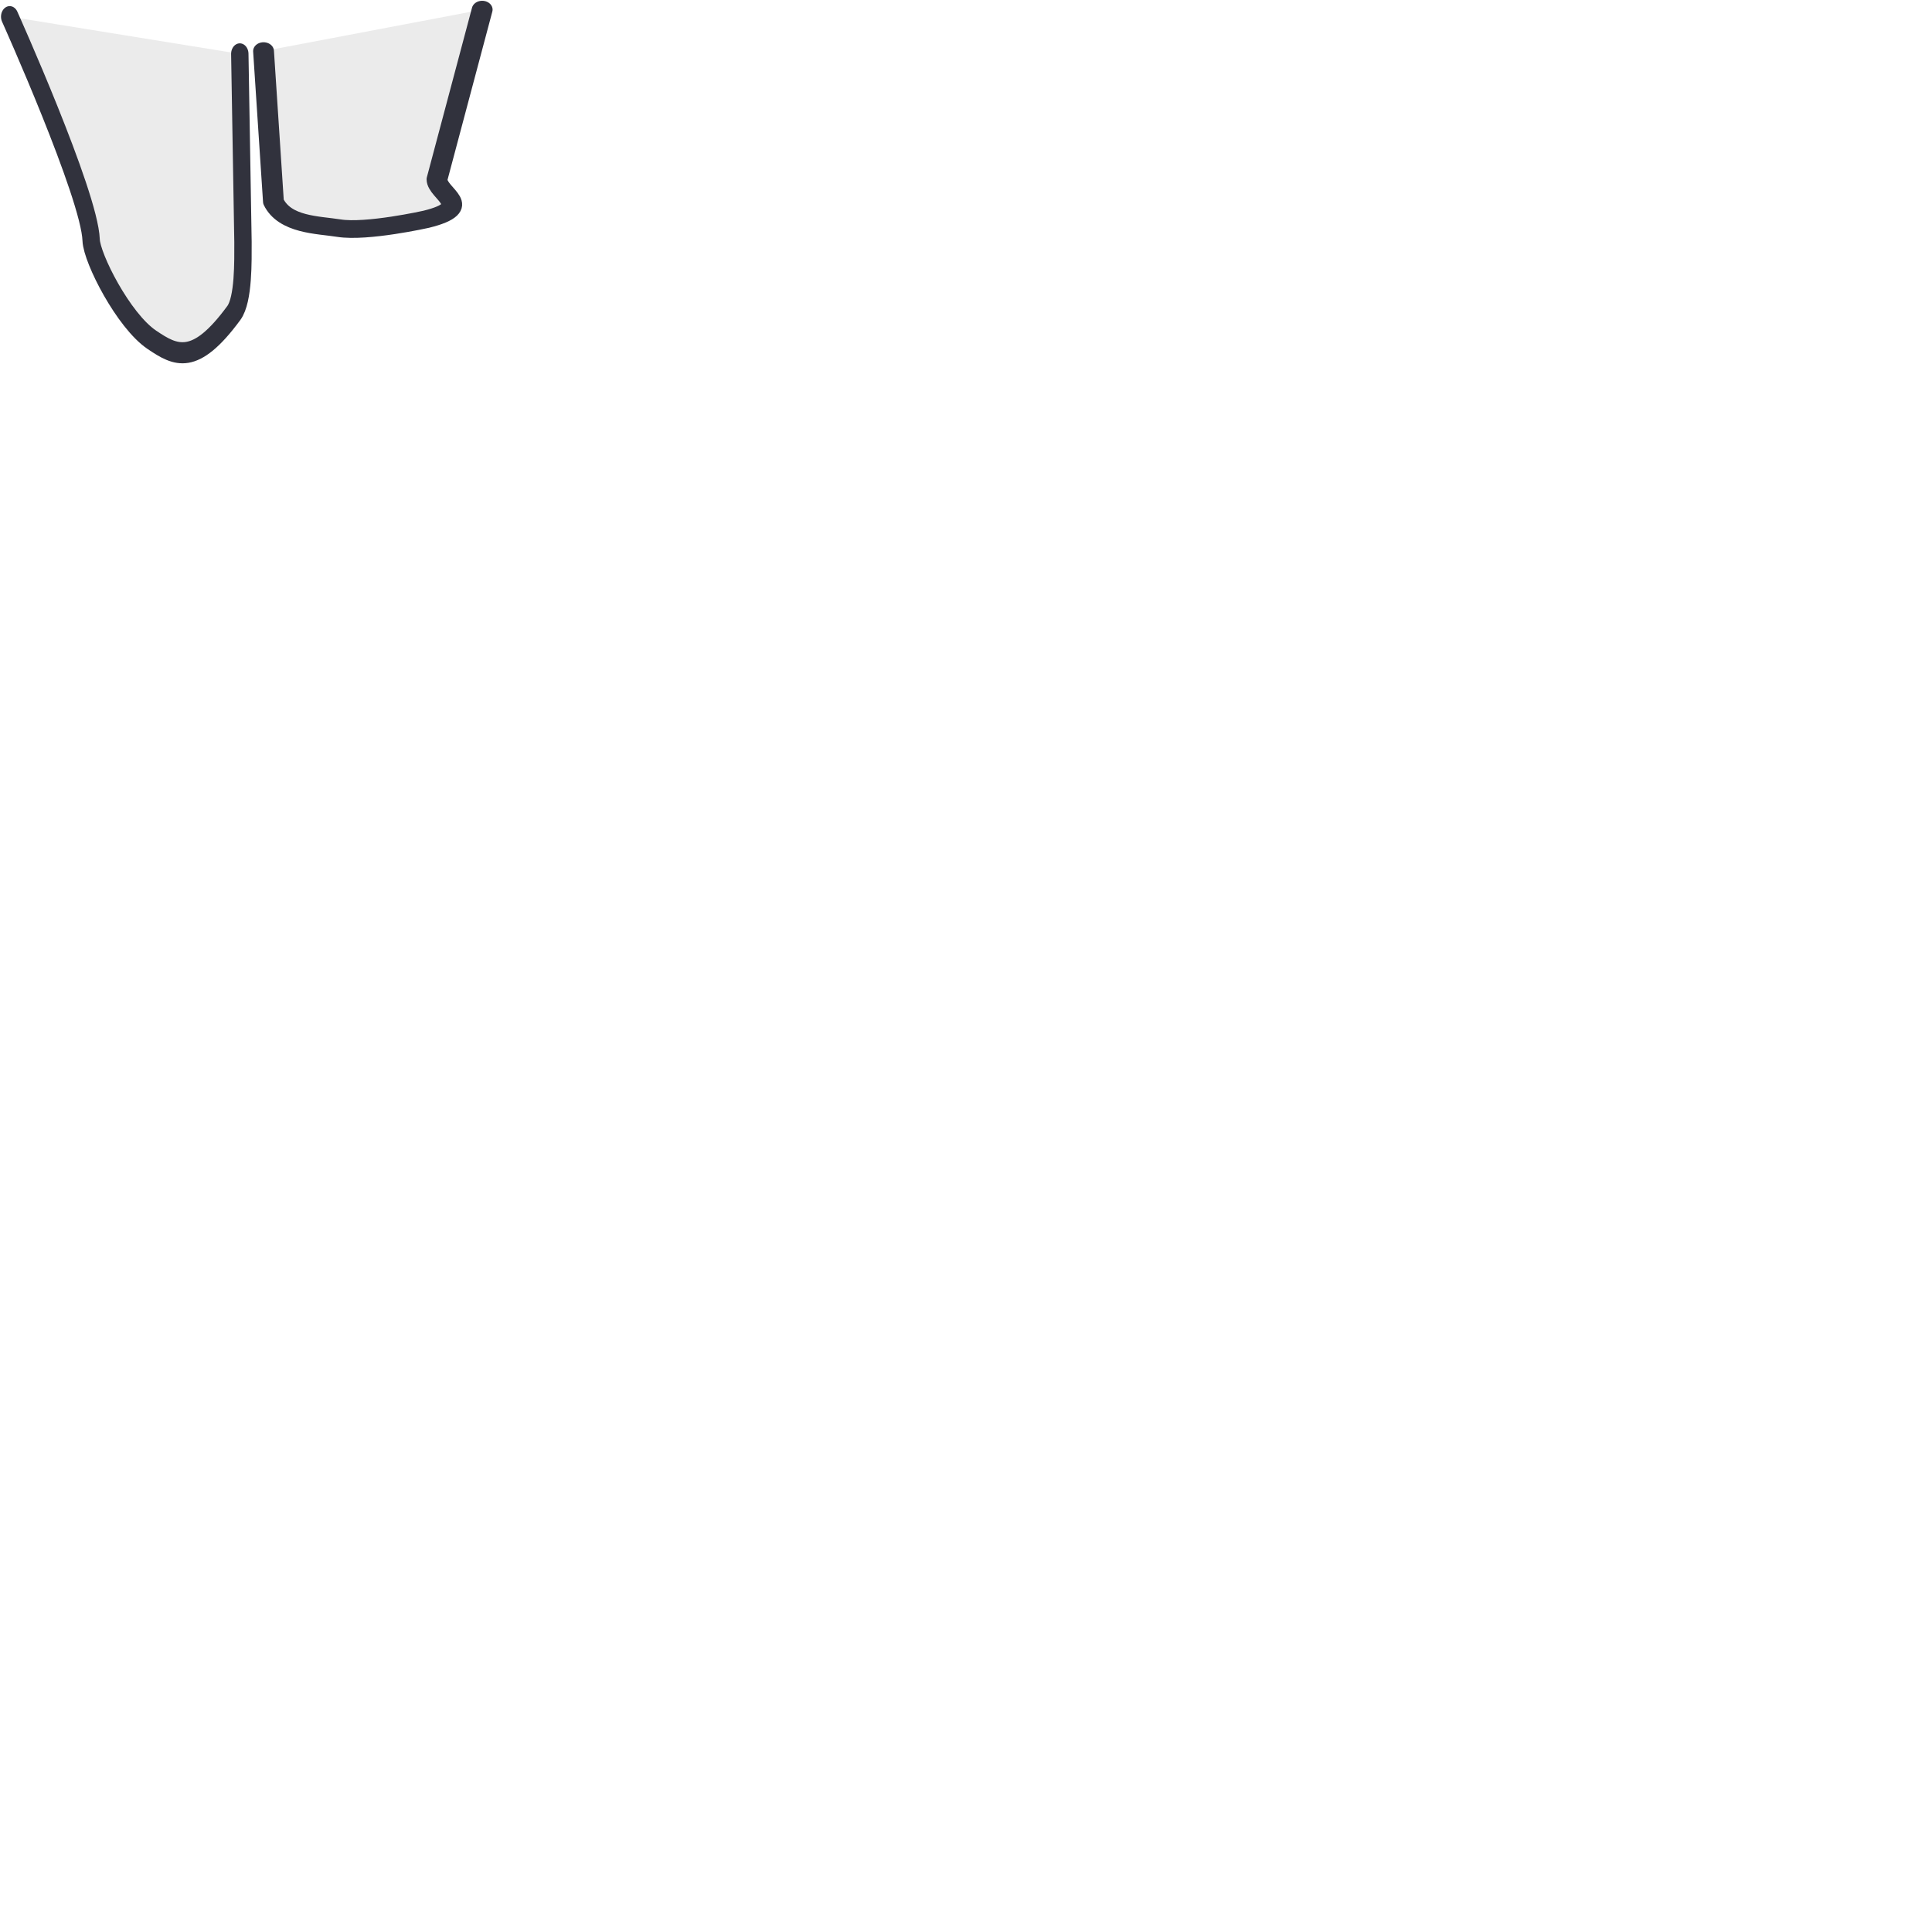
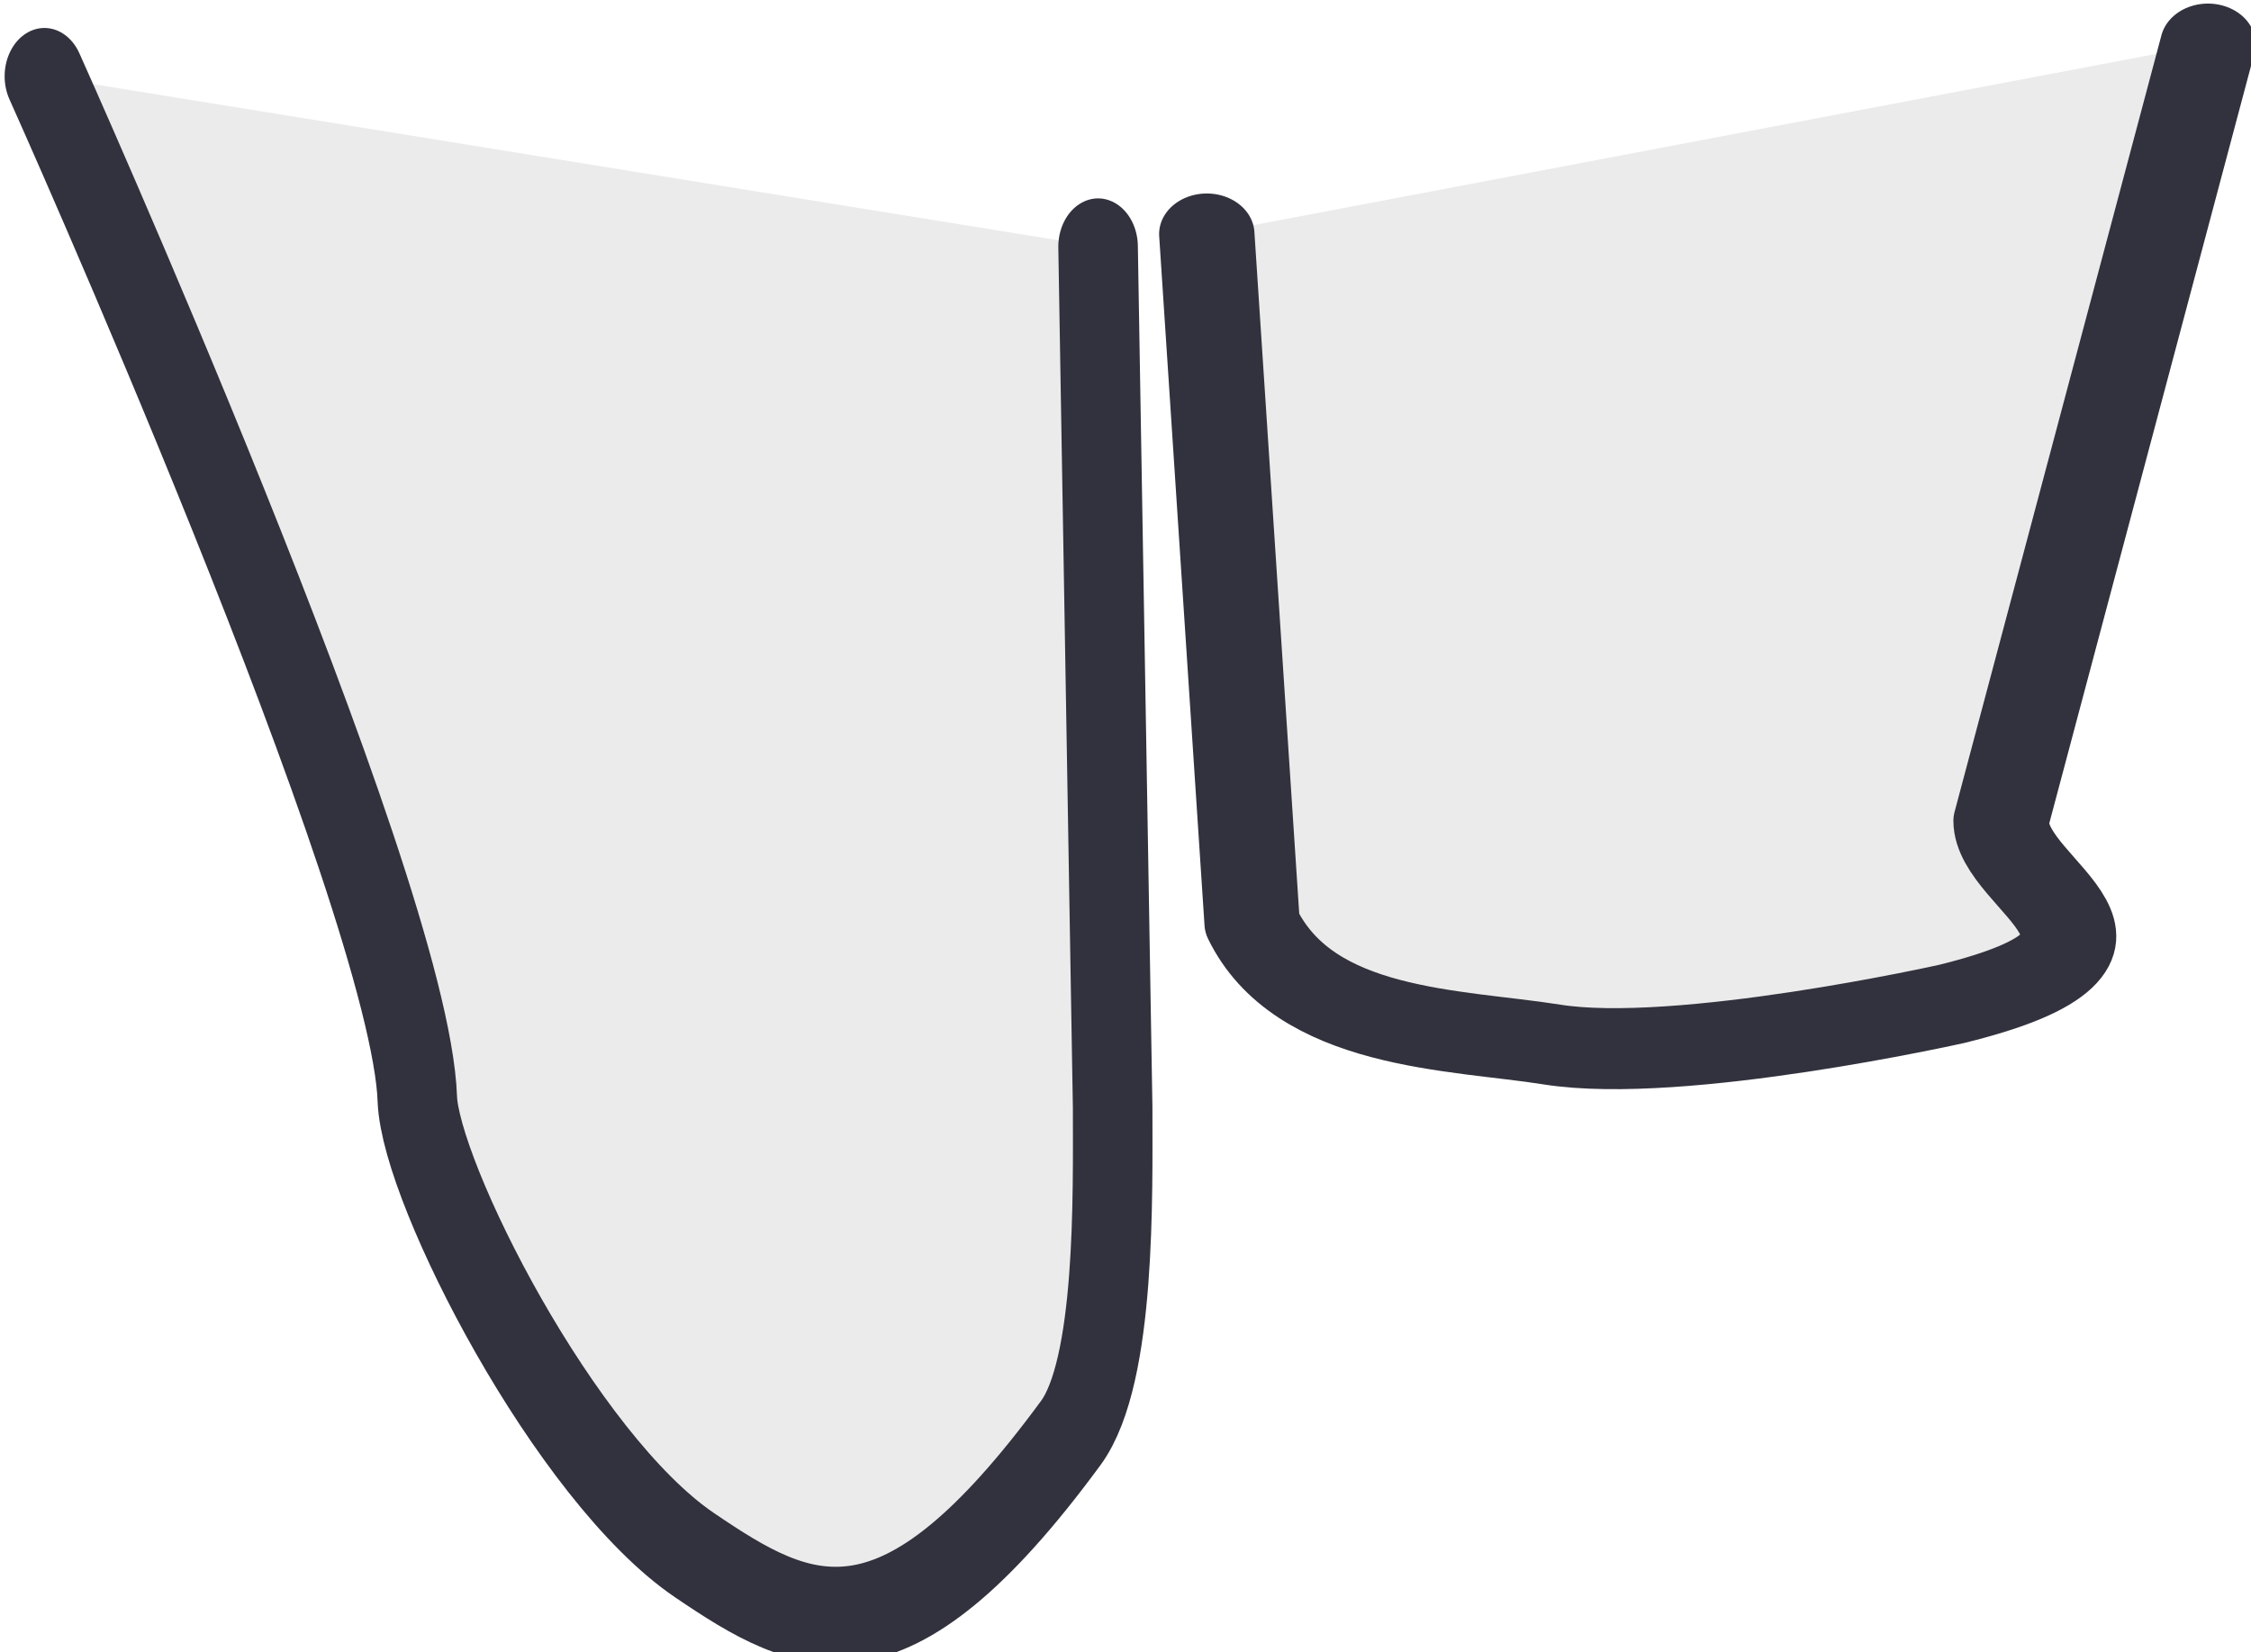
- <svg xmlns="http://www.w3.org/2000/svg" viewBox="0 0 300 300" fill-rule="evenodd" clip-rule="evenodd" stroke-linecap="round" stroke-linejoin="round" stroke-miterlimit="1.5">
+ <svg xmlns="http://www.w3.org/2000/svg" fill-rule="evenodd" clip-rule="evenodd" stroke-linecap="round" stroke-linejoin="round" stroke-miterlimit="1.5">
  <path d="M500.27 1213.47s74.819 137.11 76.322 172.34c.606 14.2 30.299 62.14 56.751 76.9 22.699 12.68 40.543 20.27 76.991-20.61 9.27-10.4 8.565-40.22 8.565-54.85l-2.982-145.06" fill="#ebebeb" stroke="#31323d" stroke-width="16.28" transform="matrix(.16569 0 0 .20125 -81.384 -241.624)" />
  <path d="M534.067 1246.5l8.37 149.77c9.628 23.33 37.577 23.01 55.329 26.33 23.626 4.42 73.881-8.84 73.881-8.84 42.427-12.35 9.057-25.13 9.057-39.76l38.195-168.76" fill="#ebebeb" stroke="#31323d" stroke-width="17.6" transform="matrix(.18368 0 0 .1561 -57.175 -186.643)" />
</svg>
